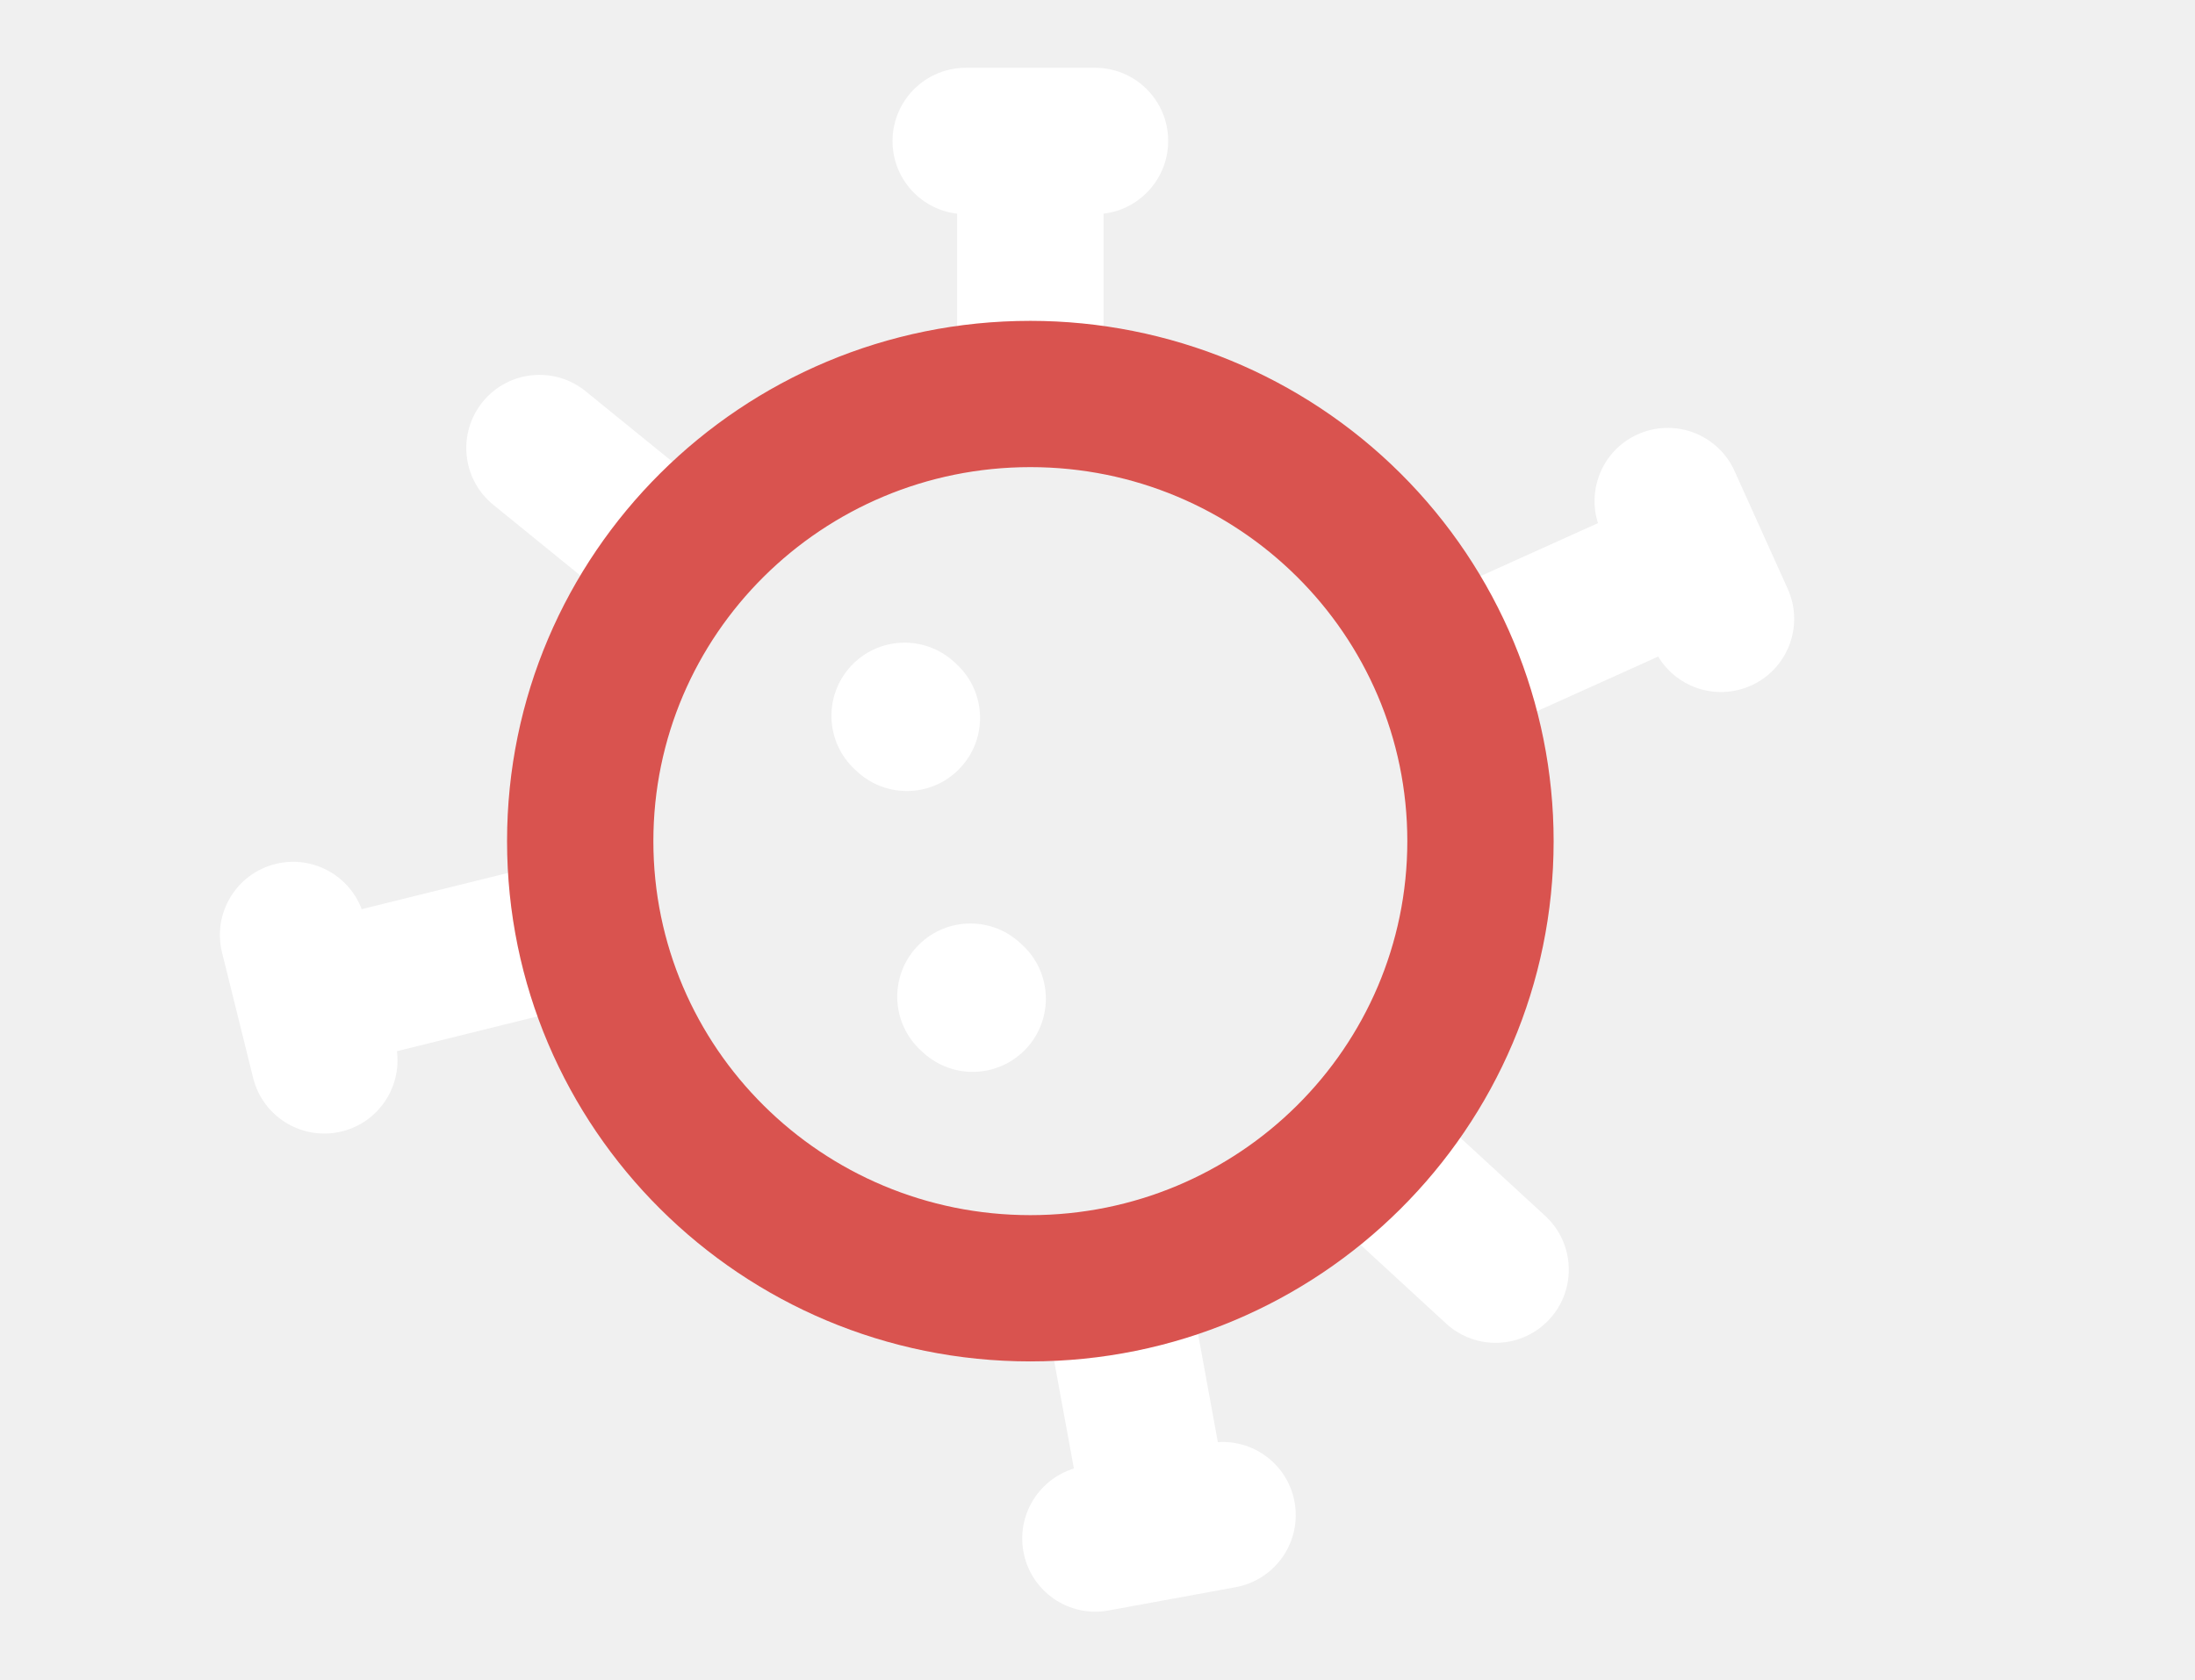
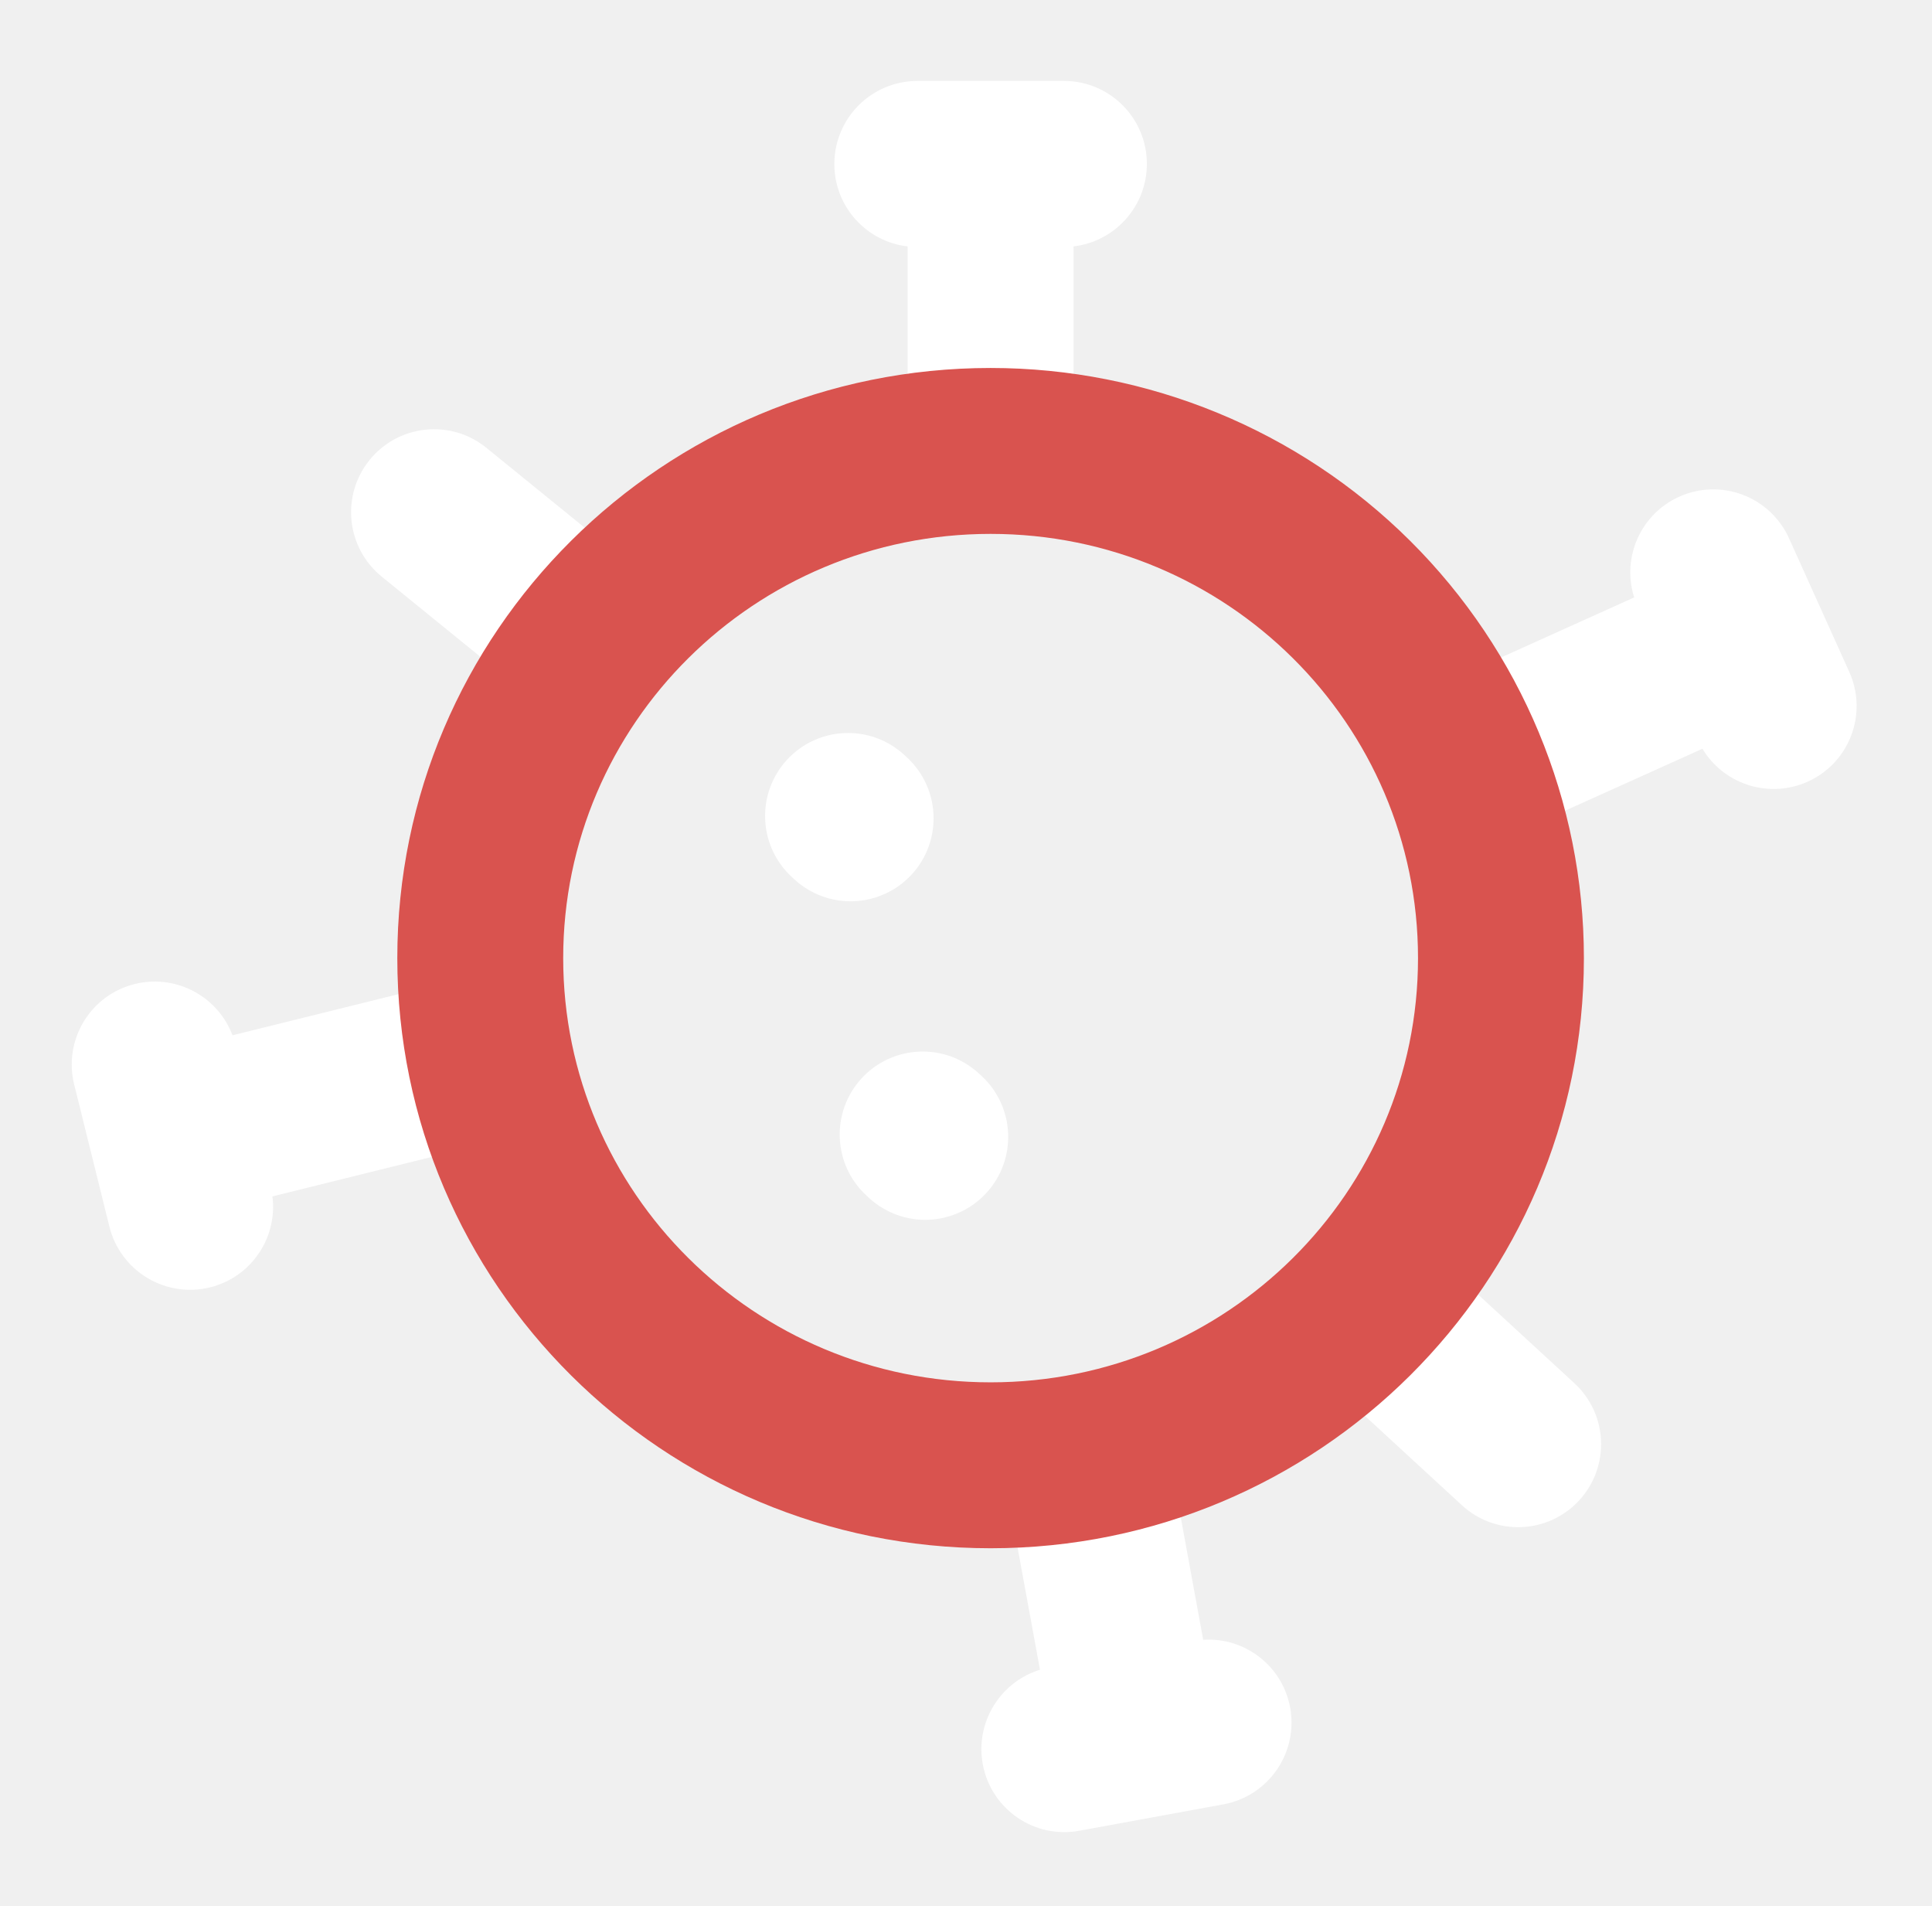
- <svg xmlns="http://www.w3.org/2000/svg" version="1.1" viewBox="0.0 0.0 979.097 749.457" fill="none" stroke="none" stroke-linecap="square" stroke-miterlimit="10">
+ <svg xmlns="http://www.w3.org/2000/svg" version="1.1" viewBox="0 0 760.097 749.457" stroke-miterlimit="10" id="svg35" width="760.097" height="749.457" style="fill:none;stroke:none;stroke-linecap:square;stroke-miterlimit:10">
+   <defs id="defs39" />
  <clipPath id="p.0">
-     <path d="m0 0l979.097 0l0 749.457l-979.097 0l0 -749.457z" clip-rule="nonzero" />
+     <path d="M 0,0 H 979.097 V 749.457 H 0 Z" id="path2" style="clip-rule:nonzero" />
  </clipPath>
-   <g clip-path="url(#p.0)">
-     <path fill="#000000" fill-opacity="0.0" d="m0 0l979.097 0l0 749.457l-979.097 0z" fill-rule="evenodd" />
-     <path fill="#ffffff" d="m426.947 82.879l0 0c0 -18.03 14.616 -32.646 32.646 -32.646l0 0l0 0c8.658 0 16.962 3.439 23.084 9.562c6.122 6.122 9.562 14.426 9.562 23.084l0 84.094c0 18.03 -14.616 32.646 -32.646 32.646l0 0l0 0c-18.03 0 -32.646 -14.616 -32.646 -32.646z" fill-rule="evenodd" />
-     <path fill="#ffffff" d="m430.743 95.566l0 0c-18.038 0 -32.647 -14.623 -32.63 -32.661l0 0l0 0c0.008 -8.662 3.457 -16.97 9.589 -23.095c6.131 -6.125 14.442 -9.566 23.104 -9.566l57.638 0c18.038 0 32.647 14.623 32.63 32.661l0 0l0 0c-0.017 18.038 -14.655 32.661 -32.693 32.661z" fill-rule="evenodd" />
-     <path fill="#ffffff" d="m724.159 228.297l0 0c16.437 -7.413 35.769 -0.096 43.179 16.342l0 0l0 0c3.558 7.894 3.836 16.878 0.77 24.977c-3.065 8.099 -9.222 14.649 -17.115 18.208l-76.665 34.574c-16.437 7.413 -35.769 0.096 -43.179 -16.342l0 0l0 0c-7.41 -16.438 -0.093 -35.773 16.344 -43.185z" fill-rule="evenodd" />
-     <path fill="#ffffff" d="m714.155 236.967l0 0c-7.414 -16.441 -0.092 -35.769 16.355 -43.171l0 0l0 0c7.898 -3.554 16.887 -3.827 24.989 -0.757c8.102 3.069 14.655 9.229 18.215 17.125l23.701 52.556l0 0c7.414 16.441 0.092 35.769 -16.355 43.171l0 0l0 0c-16.447 7.401 -35.79 0.074 -43.204 -16.367z" fill-rule="evenodd" />
-     <path fill="#ffffff" d="m164.941 472.035l0 0c-17.5 4.337 -35.205 -6.333 -39.545 -23.832l0 0l0 0c-2.084 -8.403 -0.745 -17.29 3.724 -24.705c4.469 -7.415 11.7 -12.75 20.104 -14.833l81.635 -20.231c17.5 -4.337 35.205 6.333 39.545 23.832l0 0l0 0c4.34 17.499 -6.328 35.201 -23.828 39.538z" fill-rule="evenodd" />
-     <path fill="#ffffff" d="m176.343 465.287l0 0c4.34 17.512 -6.342 35.213 -23.858 39.536l0 0l0 0c-8.412 2.076 -17.307 0.726 -24.729 -3.753c-7.422 -4.479 -12.762 -11.719 -14.846 -20.129l-13.858 -55.921l0 0c-4.34 -17.512 6.342 -35.213 23.858 -39.536l0 0l0 0c17.517 -4.323 35.235 6.37 39.575 23.882z" fill-rule="evenodd" />
-     <path fill="#ffffff" d="m545.484 655.721l0 0c3.25 17.734 -8.491 34.748 -26.225 38.001l0 0l0 0c-8.516 1.562 -17.304 -0.323 -24.429 -5.24c-7.126 -4.917 -12.006 -12.464 -13.566 -20.981l-15.159 -82.707c-3.25 -17.734 8.491 -34.748 26.225 -38.001l0 0l0 0c17.734 -3.253 34.745 8.487 37.996 26.221z" fill-rule="evenodd" />
-     <path fill="#ffffff" d="m539.471 643.928l0 0c17.74 -3.252 34.743 8.495 37.979 26.237l0 0l0 0c1.554 8.52 -0.34 17.312 -5.265 24.441c-4.925 7.129 -12.478 12.012 -20.997 13.573l-56.704 10.396l0 0c-17.74 3.252 -34.743 -8.495 -37.979 -26.237l0 0l0 0c-3.235 -17.743 8.523 -34.762 26.262 -38.015z" fill-rule="evenodd" />
-     <path fill="#ffffff" d="m308.813 213.241l0 0c13.993 11.369 16.121 31.93 4.754 45.924l0 0l0 0c-5.459 6.72 -13.363 10.996 -21.975 11.888c-8.611 0.891 -17.224 -1.675 -23.944 -7.135l-47.595 -38.671c-13.993 -11.369 -16.121 -31.93 -4.753 -45.924l0 0l0 0c11.367 -13.994 31.926 -16.122 45.919 -4.753z" fill-rule="evenodd" />
-     <path fill="#ffffff" d="m689.243 542.501l0 0c13.263 12.212 14.115 32.864 1.904 46.127l0 0l0 0c-5.864 6.369 -14.018 10.148 -22.668 10.505c-8.65 0.357 -17.088 -2.737 -23.457 -8.601l-42.995 -39.588l0 0c-13.263 -12.212 -14.115 -32.864 -1.904 -46.127l0 0l0 0c12.211 -13.264 32.862 -14.116 46.125 -1.904z" fill-rule="evenodd" />
-     <path fill="#ffffff" d="m426.627 296.296l0 0c13.266 12.209 14.12 32.859 1.909 46.122l0 0l0 0c-5.864 6.369 -14.018 10.149 -22.669 10.507c-8.651 0.358 -17.09 -2.735 -23.46 -8.598l-1.001 -0.921l0 0c-13.265 -12.209 -14.12 -32.859 -1.909 -46.122l0 0l0 0c12.211 -13.264 32.864 -14.118 46.13 -1.909z" fill-rule="evenodd" />
-     <path fill="#ffffff" d="m455.981 421.601l0 0c13.266 12.209 14.12 32.859 1.909 46.122l0 0l0 0c-5.864 6.369 -14.018 10.149 -22.669 10.507c-8.651 0.358 -17.09 -2.735 -23.46 -8.598l-1.001 -0.921l0 0c-13.266 -12.209 -14.12 -32.859 -1.909 -46.122l0 0l0 0c12.211 -13.264 32.864 -14.118 46.13 -1.909z" fill-rule="evenodd" />
-     <path fill="#d9534f" d="m226.176 375.304l0 0c0 -128.208 104.504 -232.142 233.417 -232.142l0 0c61.906 0 121.277 24.458 165.051 67.993c43.774 43.535 68.366 102.581 68.366 164.149l0 0c0 128.208 -104.505 232.142 -233.417 232.142l0 0c-128.913 0 -233.417 -103.933 -233.417 -232.142zm65.264 0l0 0c0 92.164 75.285 166.877 168.153 166.877c92.868 0 168.153 -74.714 168.153 -166.877c0 -92.164 -75.285 -166.877 -168.153 -166.877l0 0c-92.868 0 -168.153 74.714 -168.153 166.877z" fill-rule="evenodd" />
+   <g clip-path="url(#p.0)" id="g33" transform="translate(-69.8646,1.587832)">
+     <path d="M 0,0 H 979.097 V 749.457 H 0 Z" id="path5" style="fill:#000000;fill-opacity:0;fill-rule:evenodd" />
+     <path d="m 426.947,82.879 v 0 c 0,-18.03 14.616,-32.646 32.646,-32.646 v 0 0 c 8.658,0 16.962,3.439 23.084,9.562 6.122,6.122 9.562,14.426 9.562,23.084 v 84.094 c 0,18.03 -14.616,32.646 -32.646,32.646 v 0 0 c -18.03,0 -32.646,-14.616 -32.646,-32.646 z" id="path7" style="fill:#ffffff;fill-rule:evenodd" />
+     <path d="m 430.743,95.566 v 0 c -18.038,0 -32.647,-14.623 -32.63,-32.661 v 0 0 c 0.008,-8.662 3.457,-16.97 9.589,-23.095 6.131,-6.125 14.442,-9.566 23.104,-9.566 h 57.638 c 18.038,0 32.647,14.623 32.63,32.661 v 0 0 c -0.017,18.038 -14.655,32.661 -32.693,32.661 z" id="path9" style="fill:#ffffff;fill-rule:evenodd" />
+     <path d="m 724.159,228.297 v 0 c 16.437,-7.413 35.769,-0.096 43.179,16.342 v 0 0 c 3.558,7.894 3.836,16.878 0.77,24.977 -3.065,8.099 -9.222,14.649 -17.115,18.208 l -76.665,34.574 c -16.437,7.413 -35.769,0.096 -43.179,-16.342 v 0 0 c -7.41,-16.438 -0.092,-35.773 16.344,-43.185 z" id="path11" style="fill:#ffffff;fill-rule:evenodd" />
+     <path d="m 714.155,236.967 v 0 c -7.414,-16.441 -0.092,-35.769 16.355,-43.171 v 0 0 c 7.898,-3.554 16.887,-3.827 24.989,-0.757 8.102,3.069 14.655,9.229 18.215,17.125 l 23.701,52.556 v 0 c 7.414,16.441 0.092,35.769 -16.355,43.171 v 0 0 c -16.447,7.401 -35.79,0.073 -43.204,-16.367 z" id="path13" style="fill:#ffffff;fill-rule:evenodd" />
+     <path d="m 164.941,472.035 v 0 c -17.5,4.337 -35.205,-6.333 -39.545,-23.832 v 0 0 c -2.084,-8.403 -0.745,-17.29 3.724,-24.705 4.469,-7.415 11.7,-12.75 20.104,-14.833 l 81.635,-20.231 c 17.5,-4.337 35.205,6.333 39.545,23.832 v 0 0 c 4.34,17.499 -6.328,35.201 -23.828,39.538 z" id="path15" style="fill:#ffffff;fill-rule:evenodd" />
+     <path d="m 176.343,465.287 v 0 c 4.34,17.512 -6.342,35.213 -23.858,39.536 v 0 0 c -8.412,2.076 -17.307,0.726 -24.729,-3.753 -7.422,-4.479 -12.762,-11.719 -14.846,-20.129 L 99.051,425.02 v 0 C 94.712,407.508 105.393,389.807 122.91,385.484 v 0 0 c 17.517,-4.323 35.235,6.37 39.575,23.882 z" id="path17" style="fill:#ffffff;fill-rule:evenodd" />
+     <path d="m 545.484,655.721 v 0 c 3.25,17.734 -8.491,34.748 -26.225,38.001 v 0 0 c -8.516,1.562 -17.304,-0.323 -24.429,-5.24 -7.126,-4.917 -12.006,-12.464 -13.566,-20.981 l -15.159,-82.707 c -3.25,-17.734 8.491,-34.748 26.225,-38.001 v 0 0 c 17.734,-3.253 34.745,8.487 37.996,26.221 z" id="path19" style="fill:#ffffff;fill-rule:evenodd" />
+     <path d="m 539.471,643.928 v 0 c 17.74,-3.252 34.743,8.495 37.979,26.237 v 0 0 c 1.554,8.52 -0.34,17.312 -5.265,24.441 -4.925,7.129 -12.478,12.012 -20.997,13.573 l -56.704,10.396 v 0 c -17.74,3.252 -34.743,-8.495 -37.979,-26.237 v 0 0 c -3.235,-17.743 8.523,-34.762 26.262,-38.015 z" id="path21" style="fill:#ffffff;fill-rule:evenodd" />
+     <path d="m 308.813,213.241 v 0 c 13.993,11.369 16.121,31.93 4.754,45.924 v 0 0 c -5.459,6.72 -13.364,10.996 -21.975,11.888 -8.611,0.891 -17.224,-1.675 -23.944,-7.135 l -47.595,-38.671 c -13.993,-11.369 -16.121,-31.93 -4.753,-45.924 v 0 0 c 11.367,-13.994 31.926,-16.122 45.919,-4.753 z" id="path23" style="fill:#ffffff;fill-rule:evenodd" />
+     <path d="m 689.243,542.501 v 0 c 13.263,12.212 14.115,32.864 1.904,46.127 v 0 0 c -5.864,6.369 -14.018,10.148 -22.668,10.505 -8.65,0.357 -17.088,-2.737 -23.457,-8.601 l -42.995,-39.588 v 0 c -13.263,-12.212 -14.115,-32.864 -1.904,-46.127 v 0 0 c 12.211,-13.264 32.862,-14.116 46.125,-1.904 z" id="path25" style="fill:#ffffff;fill-rule:evenodd" />
+     <path d="m 426.627,296.296 v 0 c 13.265,12.209 14.12,32.859 1.909,46.122 v 0 0 c -5.864,6.369 -14.018,10.149 -22.669,10.507 -8.651,0.358 -17.09,-2.735 -23.46,-8.598 l -1.001,-0.921 v 0 c -13.265,-12.209 -14.12,-32.859 -1.909,-46.122 v 0 0 c 12.211,-13.264 32.864,-14.118 46.13,-1.909 z" id="path27" style="fill:#ffffff;fill-rule:evenodd" />
+     <path d="m 455.981,421.601 v 0 c 13.265,12.209 14.12,32.859 1.909,46.122 v 0 0 c -5.864,6.369 -14.018,10.149 -22.669,10.507 -8.651,0.358 -17.09,-2.735 -23.46,-8.598 l -1.001,-0.921 v 0 c -13.266,-12.209 -14.12,-32.859 -1.909,-46.122 v 0 0 c 12.211,-13.264 32.864,-14.118 46.13,-1.909 z" id="path29" style="fill:#ffffff;fill-rule:evenodd" />
+     <path d="m 226.176,375.304 v 0 c 0,-128.208 104.504,-232.142 233.417,-232.142 v 0 c 61.906,0 121.277,24.458 165.051,67.993 43.774,43.535 68.366,102.581 68.366,164.149 v 0 c 0,128.208 -104.505,232.142 -233.417,232.142 v 0 c -128.913,0 -233.417,-103.933 -233.417,-232.142 z m 65.264,0 v 0 c 0,92.164 75.285,166.877 168.153,166.877 92.868,0 168.153,-74.714 168.153,-166.877 0,-92.164 -75.285,-166.877 -168.153,-166.877 v 0 c -92.868,0 -168.153,74.714 -168.153,166.877 z" id="path31" style="fill:#d9534f;fill-rule:evenodd" />
  </g>
</svg>
